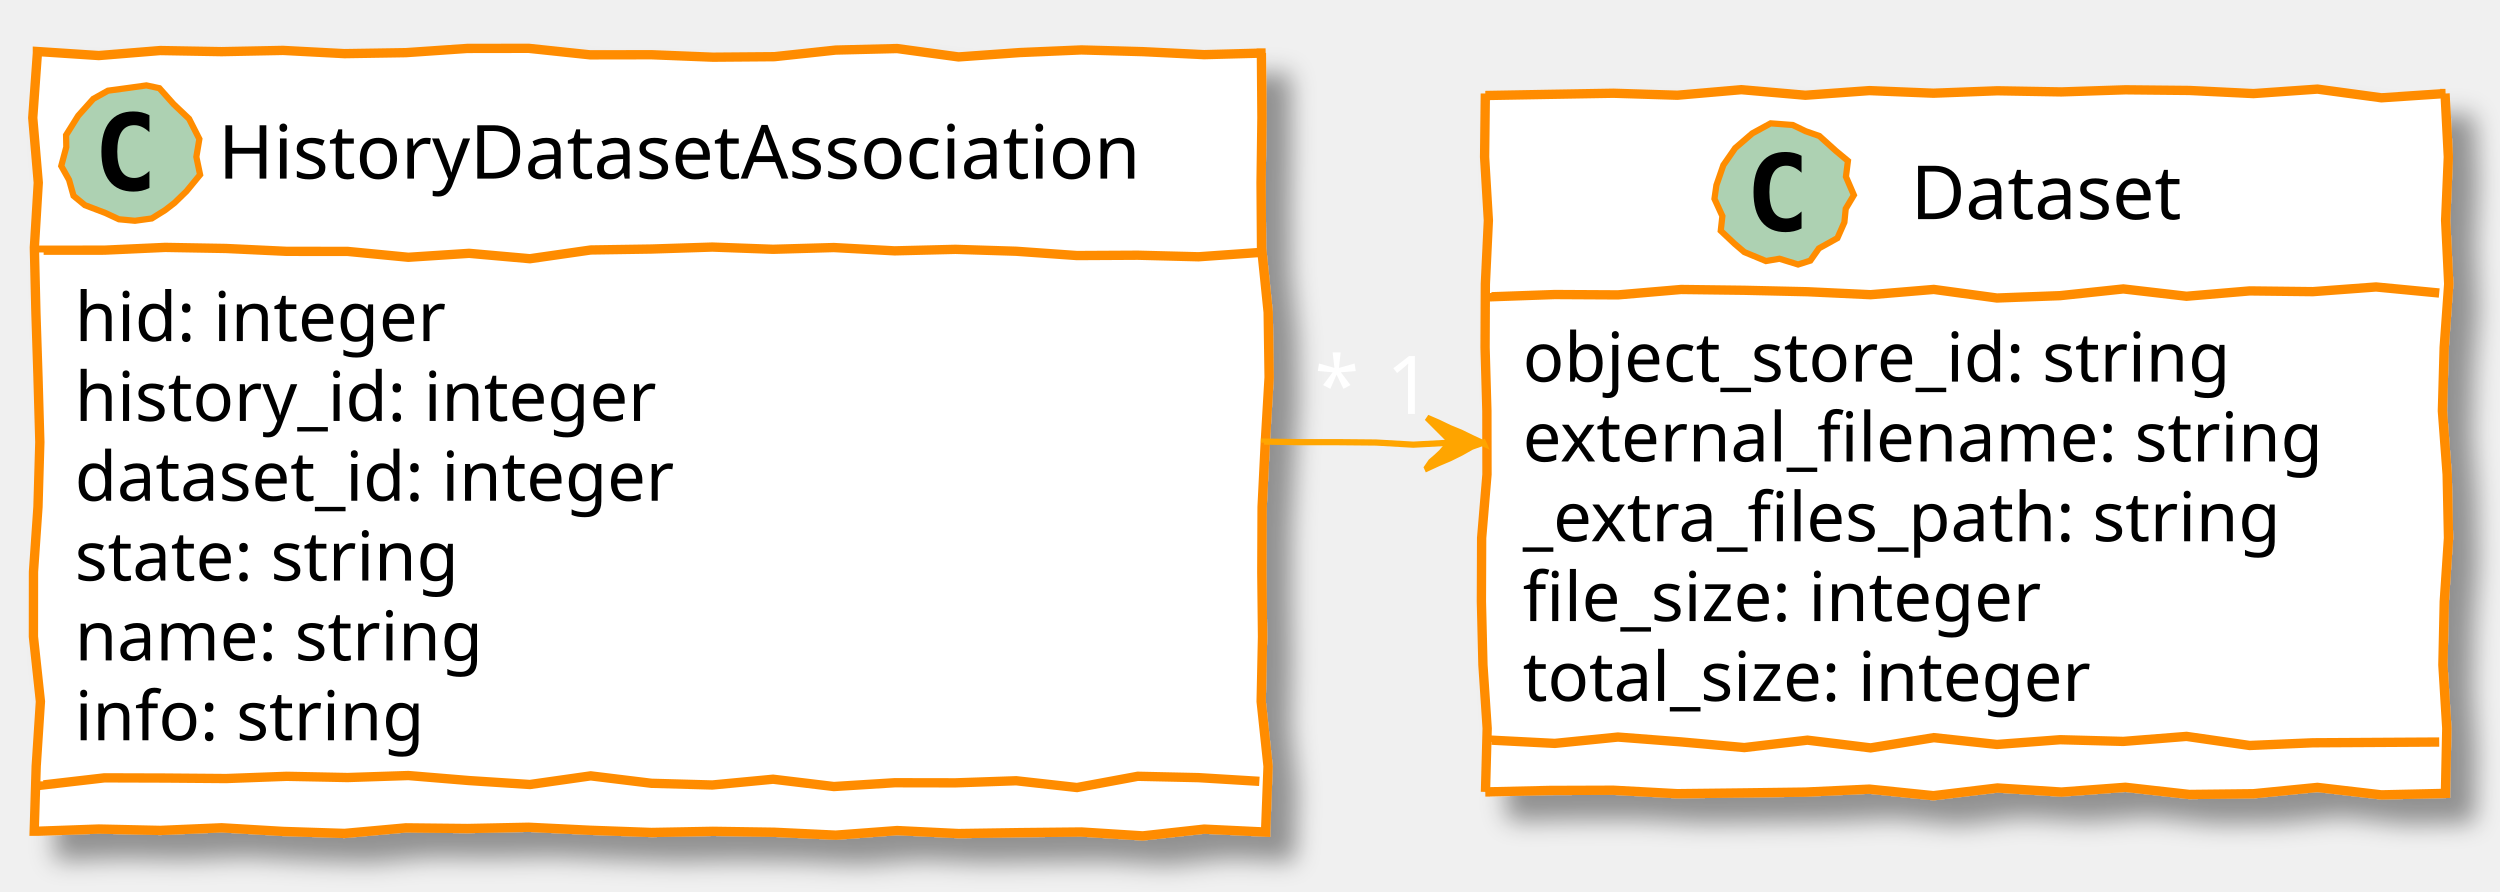
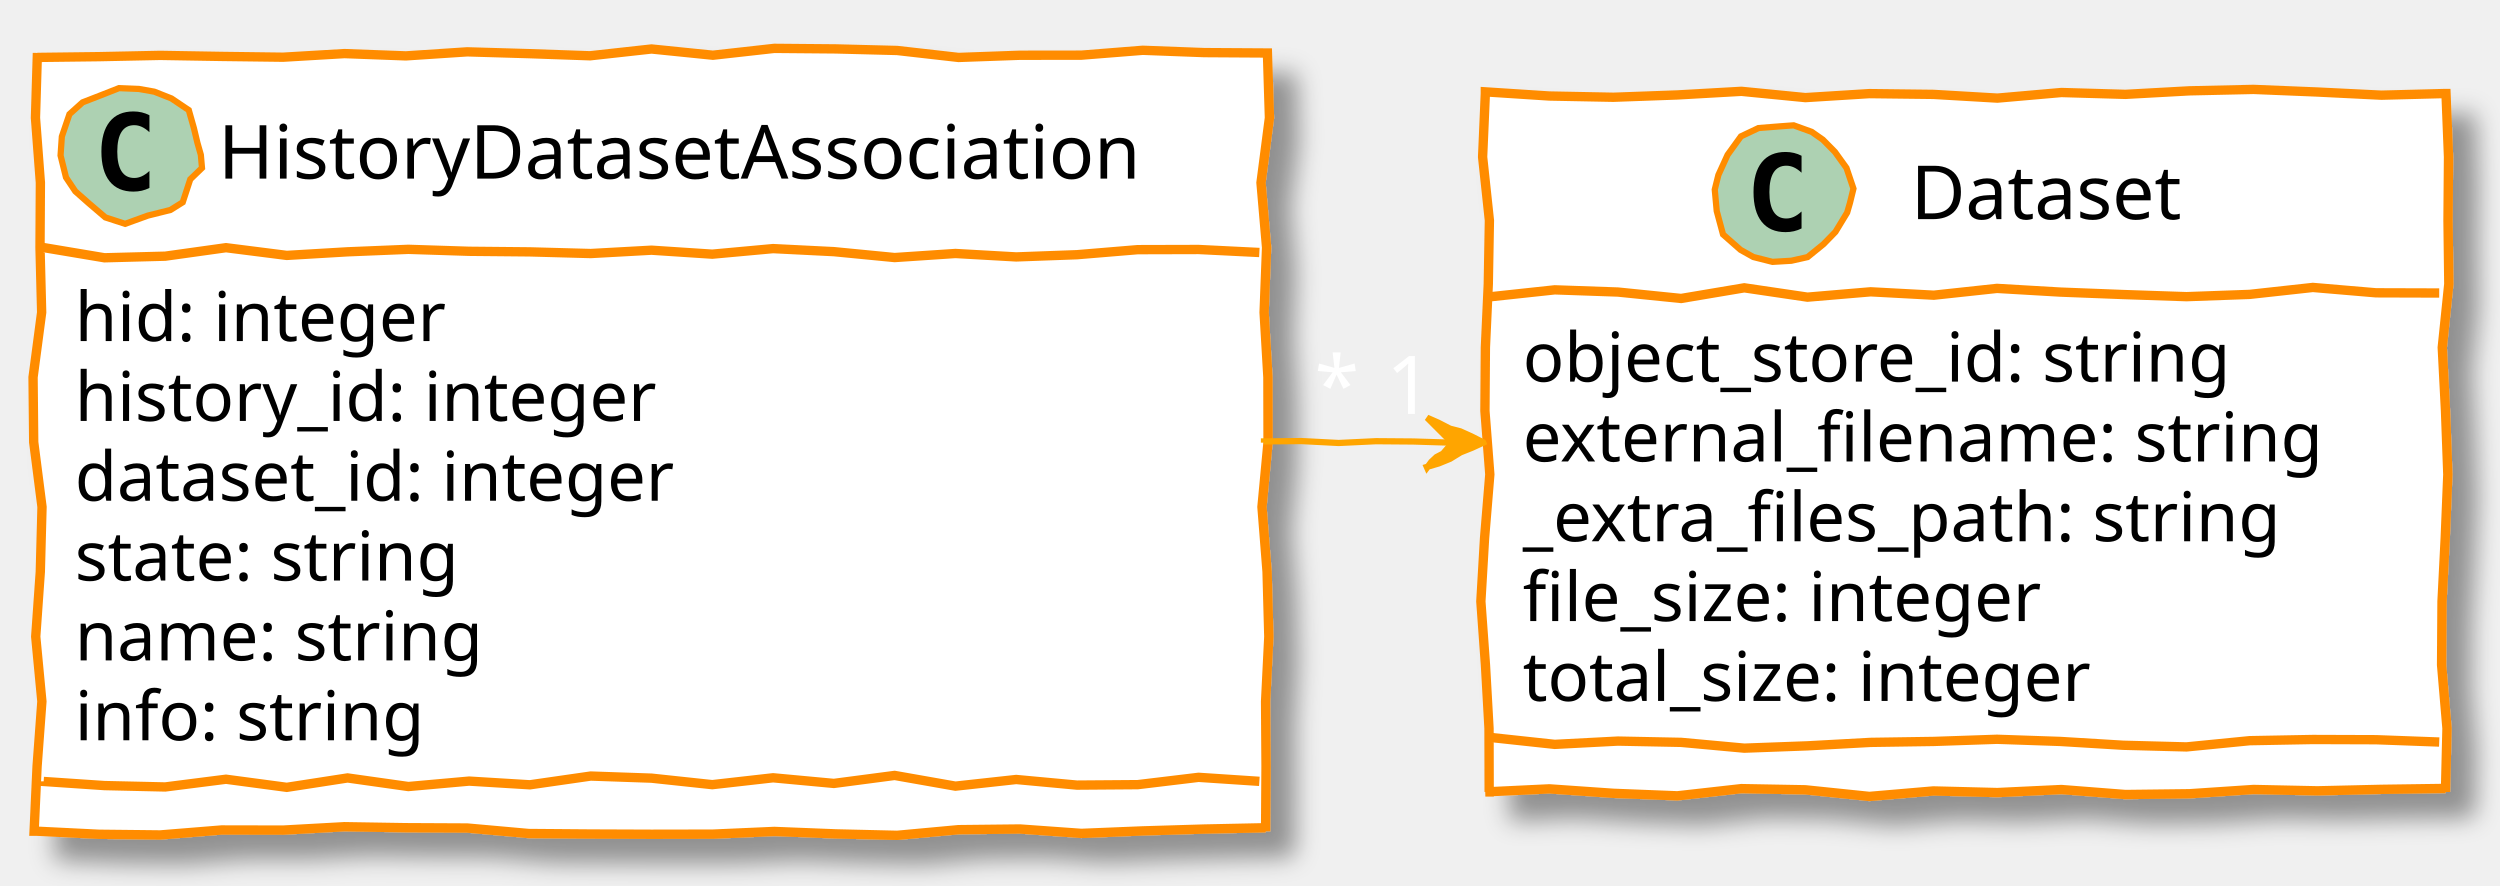
- <svg xmlns="http://www.w3.org/2000/svg" height="143px" style="width:401px;height:143px;" version="1.1" viewBox="0 0 401 143" width="401px">
+ <svg xmlns="http://www.w3.org/2000/svg" height="142px" style="width:401px;height:142px;" version="1.1" viewBox="0 0 401 142" width="401px">
  <defs>
    <filter height="300%" id="f1" width="300%" x="-1" y="-1">
      <feGaussianBlur result="blurOut" stdDeviation="2.0" />
      <feColorMatrix in="blurOut" result="blurOut2" type="matrix" values="0 0 0 0 0 0 0 0 0 0 0 0 0 0 0 0 0 0 .4 0" />
      <feOffset dx="4.0" dy="4.0" in="blurOut2" result="blurOut3" />
      <feBlend in="SourceGraphic" in2="blurOut3" mode="normal" />
    </filter>
  </defs>
  <g>
-     <polygon fill="#FFFFFF" filter="url(#f1)" points="6,8.5,6,8.261,15.85,8.911,25.7,8.107,35.55,8.285,45.4,8.085,55.25,8.605,65.1,8.447,74.95,7.769,84.8,7.752,94.65,8.796,104.5,8.779,114.35,9.175,124.2,9.092,134.05,8.031,143.9,7.786,153.75,9.132,163.6,8.429,173.45,8.009,183.3,8.284,193.15,8.768,203,8.5,202.328,8.5,202.411,18.902,202.272,29.305,202.346,39.707,203.415,50.109,203.565,60.512,202.951,70.914,202.439,81.316,202.393,91.719,202.508,102.121,202.288,112.523,203.395,122.926,203,133.328,203,133.46,193.15,132.988,183.3,134.074,173.45,133.449,163.6,133.552,153.75,133.701,143.9,133.22,134.05,133.957,124.2,133.49,114.35,133.341,104.5,133.526,94.65,133.17,84.8,132.689,74.95,132.894,65.1,132.785,55.25,133.678,45.4,133.357,35.55,132.774,25.7,133.196,15.85,132.976,6,133.328,5.487,133.328,5.805,122.926,6.484,112.523,5.362,102.121,5.372,91.719,6.091,81.316,6.39,70.914,6.095,60.512,5.759,50.109,5.511,39.707,6.14,29.305,5.254,18.902,6,8.5" style="stroke: #FF8C00; stroke-width: 1.5;" />
-     <polygon fill="#ADD1B2" points="32.093,28.023,29.912,30.676,27.98,32.552,26.473,33.713,24.344,35.039,21.645,35.412,19.076,35.172,16.905,34.16,13.624,32.912,11.793,31.406,11.078,28.853,9.826,26.621,10.634,23.586,10.598,21.671,12.541,18.564,14.963,15.86,17.317,14.547,20.881,14.064,23.479,13.698,25.564,14.145,27.845,16.703,30.33,19.059,31.977,22.298,31.494,25.164" style="stroke: #FF8C00; stroke-width: 1.0;" />
+     <polygon fill="#FFFFFF" filter="url(#f1)" points="6,8.5,6,9.211,15.85,9.089,25.7,8.883,35.55,9.05,45.4,9.176,55.25,8.596,65.1,8.964,74.95,8.315,84.8,8.604,94.65,8.948,104.5,7.857,114.35,8.859,124.2,7.757,134.05,7.844,143.9,8.097,153.75,9.215,163.6,8.863,173.45,8.849,183.3,8.066,193.15,8.437,203,8.5,203.295,8.5,203.616,18.902,202.262,29.305,203.159,39.707,202.76,50.109,203.371,60.512,203.394,70.914,202.417,81.316,203.236,91.719,203.518,102.121,202.999,112.523,203.072,122.926,203,133.328,203,132.769,193.15,132.978,183.3,133.273,173.45,133.674,163.6,132.969,153.75,133.078,143.9,133.986,134.05,133.753,124.2,133.361,114.35,133.794,104.5,133.813,94.65,133.774,84.8,133.694,74.95,132.813,65.1,132.763,55.25,132.603,45.4,133.147,35.55,133.127,25.7,133.924,15.85,133.815,6,133.328,5.471,133.328,5.948,122.926,6.719,112.523,5.73,102.121,6.465,91.719,6.74,81.316,5.406,70.914,5.302,60.512,6.682,50.109,6.417,39.707,6.479,29.305,5.688,18.902,6,8.5" style="stroke: #FF8C00; stroke-width: 1.5;" />
+     <polygon fill="#ADD1B2" points="32.4,26.941,30.518,28.76,29.311,32.445,27.34,33.677,23.729,34.578,20.069,35.903,16.9,34.872,14.203,32.568,12.081,30.691,10.585,28.454,9.714,24.937,9.92,21.902,11.141,18.312,13.246,16.418,15.948,15.369,19.09,14.136,22.29,14.267,24.748,14.704,27.5,15.791,30.283,17.664,31.101,20.551,31.658,22.879,32.215,24.835" style="stroke: #FF8C00; stroke-width: 1.0;" />
    <path d="M23.969,30.141 Q23.391,30.438 22.75,30.586 Q22.109,30.734 21.406,30.734 Q18.906,30.734 17.586,29.086 Q16.266,27.438 16.266,24.312 Q16.266,21.188 17.586,19.531 Q18.906,17.875 21.406,17.875 Q22.109,17.875 22.758,18.031 Q23.406,18.188 23.969,18.484 L23.969,21.203 Q23.344,20.625 22.75,20.352 Q22.156,20.078 21.531,20.078 Q20.188,20.078 19.5,21.148 Q18.812,22.219 18.812,24.312 Q18.812,26.406 19.5,27.477 Q20.188,28.547 21.531,28.547 Q22.156,28.547 22.75,28.273 Q23.344,28 23.969,27.422 L23.969,30.141 Z " />
    <text fill="#000000" font-family="sans-serif" font-size="12" lengthAdjust="spacingAndGlyphs" textLength="165" x="35" y="28.654">HistoryDatasetAssociation</text>
-     <path d="M7,40.5 L7,40.134 L16.75,40.125 L26.5,39.682 L36.25,39.855 L46,40.316 L55.75,40.324 L65.5,41.268 L75.25,40.633 L85,41.499 L94.75,40.097 L104.5,39.944 L114.25,39.63 L124,39.986 L133.75,39.706 L143.5,40.237 L153.25,39.994 L163,40.3 L172.75,40.991 L182.5,40.936 L192.25,41.188 L202,40.5 " fill="#FFFFFF" style="stroke: #FF8C00; stroke-width: 1.5;" />
+     <path d="M7,40.5 L7,39.712 L16.75,41.348 L26.5,41.092 L36.25,39.729 L46,40.968 L55.75,40.391 L65.5,39.992 L75.25,40.306 L85,40.401 L94.75,40.667 L104.5,40.13 L114.25,40.77 L124,39.876 L133.75,40.364 L143.5,41.311 L153.25,40.658 L163,41.21 L172.75,40.855 L182.5,40.044 L192.25,40.017 L202,40.5 " fill="#FFFFFF" style="stroke: #FF8C00; stroke-width: 1.5;" />
    <text fill="#000000" font-family="sans-serif" font-size="11" lengthAdjust="spacingAndGlyphs" textLength="65" x="12" y="54.71">hid: integer</text>
    <text fill="#000000" font-family="sans-serif" font-size="11" lengthAdjust="spacingAndGlyphs" textLength="103" x="12" y="67.515">history_id: integer</text>
    <text fill="#000000" font-family="sans-serif" font-size="11" lengthAdjust="spacingAndGlyphs" textLength="107" x="12" y="80.32">dataset_id: integer</text>
    <text fill="#000000" font-family="sans-serif" font-size="11" lengthAdjust="spacingAndGlyphs" textLength="70" x="12" y="93.124">state: string</text>
    <text fill="#000000" font-family="sans-serif" font-size="11" lengthAdjust="spacingAndGlyphs" textLength="73" x="12" y="105.929">name: string</text>
    <text fill="#000000" font-family="sans-serif" font-size="11" lengthAdjust="spacingAndGlyphs" textLength="62" x="12" y="118.734">info: string</text>
-     <path d="M7,125.328 L7,125.897 L16.75,124.767 L26.5,124.798 L36.25,124.879 L46,124.52 L55.75,124.717 L65.5,124.396 L75.25,125.203 L85,125.835 L94.75,124.448 L104.5,125.641 L114.25,125.913 L124,124.987 L133.75,126.16 L143.5,125.552 L153.25,125.57 L163,125.233 L172.75,126.32 L182.5,124.515 L192.25,124.734 L202,125.328 " fill="#FFFFFF" style="stroke: #FF8C00; stroke-width: 1.5;" />
-     <polygon fill="#FFFFFF" filter="url(#f1)" points="238.25,15,238.25,15.322,248.517,15.134,258.783,14.955,269.05,15.275,279.317,14.384,289.583,15.278,299.85,14.533,310.117,14.951,320.383,14.561,330.65,14.743,340.917,14.404,351.183,14.51,361.45,15.012,371.717,14.294,381.983,15.688,392.25,15,392.184,15,392.709,25.184,392.277,35.368,392.773,45.552,392.043,55.736,391.758,65.92,392.523,76.104,392.736,86.288,392.058,96.472,391.839,106.656,392.465,116.84,392.25,127.023,392.25,127.256,381.983,127.494,371.717,126.298,361.45,127.312,351.183,127.43,340.917,126.278,330.65,127.043,320.383,126.389,310.117,127.625,299.85,126.574,289.583,127.048,279.317,127.186,269.05,127.307,258.783,126.75,248.517,126.786,238.25,127.023,238.27,127.023,238.543,116.84,237.864,106.656,237.617,96.472,237.656,86.288,238.513,76.104,238.496,65.92,238.205,55.736,238.252,45.552,238.736,35.368,238.129,25.184,238.25,15" style="stroke: #FF8C00; stroke-width: 1.5;" />
-     <polygon fill="#ADD1B2" points="296.053,33.48,295.839,35.658,294.718,38.194,291.752,39.84,290.378,41.802,288.414,42.427,285.426,41.501,283.259,41.872,279.79,40.434,278.228,39.104,276.008,37.011,276.27,34.664,274.998,31.884,275.31,29.712,276.428,26.484,278.325,23.753,281.065,21.393,284.015,19.785,287.553,20.05,289.635,21.049,291.826,21.814,294.459,24.187,296.41,25.808,296.088,28.342,297.361,31.291" style="stroke: #FF8C00; stroke-width: 1.0;" />
+     <path d="M7,125.328 L7,125.347 L16.75,126.007 L26.5,126.228 L36.25,124.988 L46,126.29 L55.75,124.781 L65.5,126.16 L75.25,125.288 L85,125.882 L94.75,124.478 L104.5,124.816 L114.25,125.859 L124,124.757 L133.75,125.662 L143.5,124.379 L153.25,126.098 L163,125.03 L172.75,125.933 L182.5,125.857 L192.25,124.683 L202,125.328 " fill="#FFFFFF" style="stroke: #FF8C00; stroke-width: 1.5;" />
+     <polygon fill="#FFFFFF" filter="url(#f1)" points="238.25,15,238.25,14.733,248.517,15.4,258.783,15.601,269.05,15.229,279.317,14.648,289.583,15.655,299.85,15.016,310.117,15.139,320.383,15.738,330.65,14.839,340.917,15.136,351.183,14.571,361.45,14.34,371.717,14.759,381.983,15.268,392.25,15,392.338,15,392.741,25.184,392.66,35.368,392.788,45.552,391.736,55.736,392.258,65.92,392.629,76.104,392.214,86.288,391.698,96.472,391.629,106.656,392.496,116.84,392.25,127.023,392.25,126.463,381.983,126.609,371.717,126.848,361.45,126.63,351.183,127.315,340.917,127.439,330.65,126.639,320.383,127.125,310.117,126.866,299.85,127.745,289.583,126.683,279.317,126.495,269.05,127.649,258.783,127.244,248.517,126.532,238.25,127.023,238.862,127.023,238.838,116.84,238.266,106.656,237.53,96.472,238.125,86.288,238.968,76.104,238.183,65.92,238.258,55.736,238.722,45.552,238.901,35.368,237.811,25.184,238.25,15" style="stroke: #FF8C00; stroke-width: 1.5;" />
+     <polygon fill="#ADD1B2" points="296.28,34.107,294.403,37.197,292.487,39.165,289.937,41.238,287.331,41.823,284.311,42.003,281.235,41.224,279.178,40.072,276.373,37.602,275.361,33.847,275.045,30.407,275.629,28.066,277.103,24.839,279.245,21.876,282.065,20.539,285.706,20.25,287.702,20.103,290.59,21.147,292.388,22.405,294.318,24.36,296.174,26.936,297.295,30.258,296.729,32.563" style="stroke: #FF8C00; stroke-width: 1.0;" />
    <path d="M288.969,36.641 Q288.391,36.938 287.75,37.086 Q287.109,37.234 286.406,37.234 Q283.906,37.234 282.586,35.586 Q281.266,33.938 281.266,30.812 Q281.266,27.688 282.586,26.031 Q283.906,24.375 286.406,24.375 Q287.109,24.375 287.758,24.531 Q288.406,24.688 288.969,24.984 L288.969,27.703 Q288.344,27.125 287.75,26.852 Q287.156,26.578 286.531,26.578 Q285.188,26.578 284.5,27.648 Q283.812,28.719 283.812,30.812 Q283.812,32.906 284.5,33.977 Q285.188,35.047 286.531,35.047 Q287.156,35.047 287.75,34.773 Q288.344,34.5 288.969,33.922 L288.969,36.641 Z " />
    <text fill="#000000" font-family="sans-serif" font-size="12" lengthAdjust="spacingAndGlyphs" textLength="50" x="306.5" y="35.154">Dataset</text>
-     <path d="M239.25,47 L239.25,47.602 L249.383,47.242 L259.517,47.3 L269.65,46.432 L279.783,46.561 L289.917,46.794 L300.05,47.27 L310.183,46.424 L320.317,47.802 L330.45,47.422 L340.583,46.344 L350.717,47.519 L360.85,46.662 L370.983,46.781 L381.117,46.029 L391.25,47 " fill="#FFFFFF" style="stroke: #FF8C00; stroke-width: 1.5;" />
+     <path d="M239.25,47 L239.25,47.581 L249.383,46.49 L259.517,46.844 L269.65,47.874 L279.783,46.167 L289.917,47.664 L300.05,46.806 L310.183,47.35 L320.317,46.257 L330.45,46.85 L340.583,47.244 L350.717,47.585 L360.85,47.22 L370.983,46.105 L381.117,46.968 L391.25,47 " fill="#FFFFFF" style="stroke: #FF8C00; stroke-width: 1.5;" />
    <text fill="#000000" font-family="sans-serif" font-size="11" lengthAdjust="spacingAndGlyphs" textLength="127" x="244.25" y="61.21">object_store_id: string</text>
    <text fill="#000000" font-family="sans-serif" font-size="11" lengthAdjust="spacingAndGlyphs" textLength="142" x="244.25" y="74.015">external_filename: string</text>
    <text fill="#000000" font-family="sans-serif" font-size="11" lengthAdjust="spacingAndGlyphs" textLength="137" x="244.25" y="86.82">_extra_files_path: string</text>
    <text fill="#000000" font-family="sans-serif" font-size="11" lengthAdjust="spacingAndGlyphs" textLength="93" x="244.25" y="99.624">file_size: integer</text>
    <text fill="#000000" font-family="sans-serif" font-size="11" lengthAdjust="spacingAndGlyphs" textLength="101" x="244.25" y="112.429">total_size: integer</text>
-     <path d="M239.25,119.023 L239.25,118.722 L249.383,119.242 L259.517,118.224 L269.65,119.001 L279.783,119.91 L289.917,118.722 L300.05,119.961 L310.183,118.319 L320.317,119.413 L330.45,118.65 L340.583,118.923 L350.717,118.118 L360.85,119.576 L370.983,119.144 L381.117,119.084 L391.25,119.023 " fill="#FFFFFF" style="stroke: #FF8C00; stroke-width: 1.5;" />
-     <path d="M202.744,71 L202.744,70.832 L208.732,70.925 L214.72,70.925 L220.707,70.981 L226.695,71.326 L232.683,71 " fill="none" style="stroke: #FFA500; stroke-width: 1.0;" />
-     <polygon fill="#FFA500" points="237.902,71,237.958,71.126,236.137,70.28,234.293,69.381,232.527,68.657,230.692,67.778,228.902,67,229.068,67.166,229.806,67.904,230.674,68.772,231.385,69.483,232.168,70.266,232.902,71,232.969,71.067,231.974,71.671,231.24,72.538,230.415,73.313,229.554,74.052,228.902,75,228.948,75.103,230.737,74.279,232.551,73.51,234.317,72.634,236.042,71.664,237.902,71" style="stroke: #FFA500; stroke-width: 1.0;" />
+     <path d="M239.25,119.023 L239.25,118.305 L249.383,119.398 L259.517,118.87 L269.65,119.075 L279.783,120.005 L289.917,119.633 L300.05,119.078 L310.183,118.926 L320.317,118.58 L330.45,118.926 L340.583,119.54 L350.717,119.805 L360.85,118.806 L370.983,118.615 L381.117,118.65 L391.25,119.023 " fill="#FFFFFF" style="stroke: #FF8C00; stroke-width: 1.5;" />
+     <path d="M202.744,71 L202.744,70.802 L208.732,70.745 L214.72,71.055 L220.707,70.768 L226.695,70.816 L232.683,71 " fill="none" style="stroke: #FFA500; stroke-width: 1.0;" />
+     <polygon fill="#FFA500" points="237.902,71,237.874,70.937,236.008,69.989,234.202,69.176,232.571,68.756,230.698,67.791,228.902,67,229.056,67.154,229.858,67.956,230.595,68.693,231.29,69.388,232.014,70.112,232.902,71,232.906,71.004,232.202,71.9,231.462,72.76,230.411,73.309,229.584,74.082,228.902,75,228.858,74.9,230.763,74.338,232.587,73.592,234.282,72.555,236.113,71.824,237.902,71" style="stroke: #FFA500; stroke-width: 1.0;" />
    <text fill="#FFFFFF" font-family="sans-serif" font-size="13" lengthAdjust="spacingAndGlyphs" textLength="7" x="210.852" y="66.402">*</text>
    <text fill="#FFFFFF" font-family="sans-serif" font-size="13" lengthAdjust="spacingAndGlyphs" textLength="8" x="222.34" y="66.394">1</text>
  </g>
</svg>
